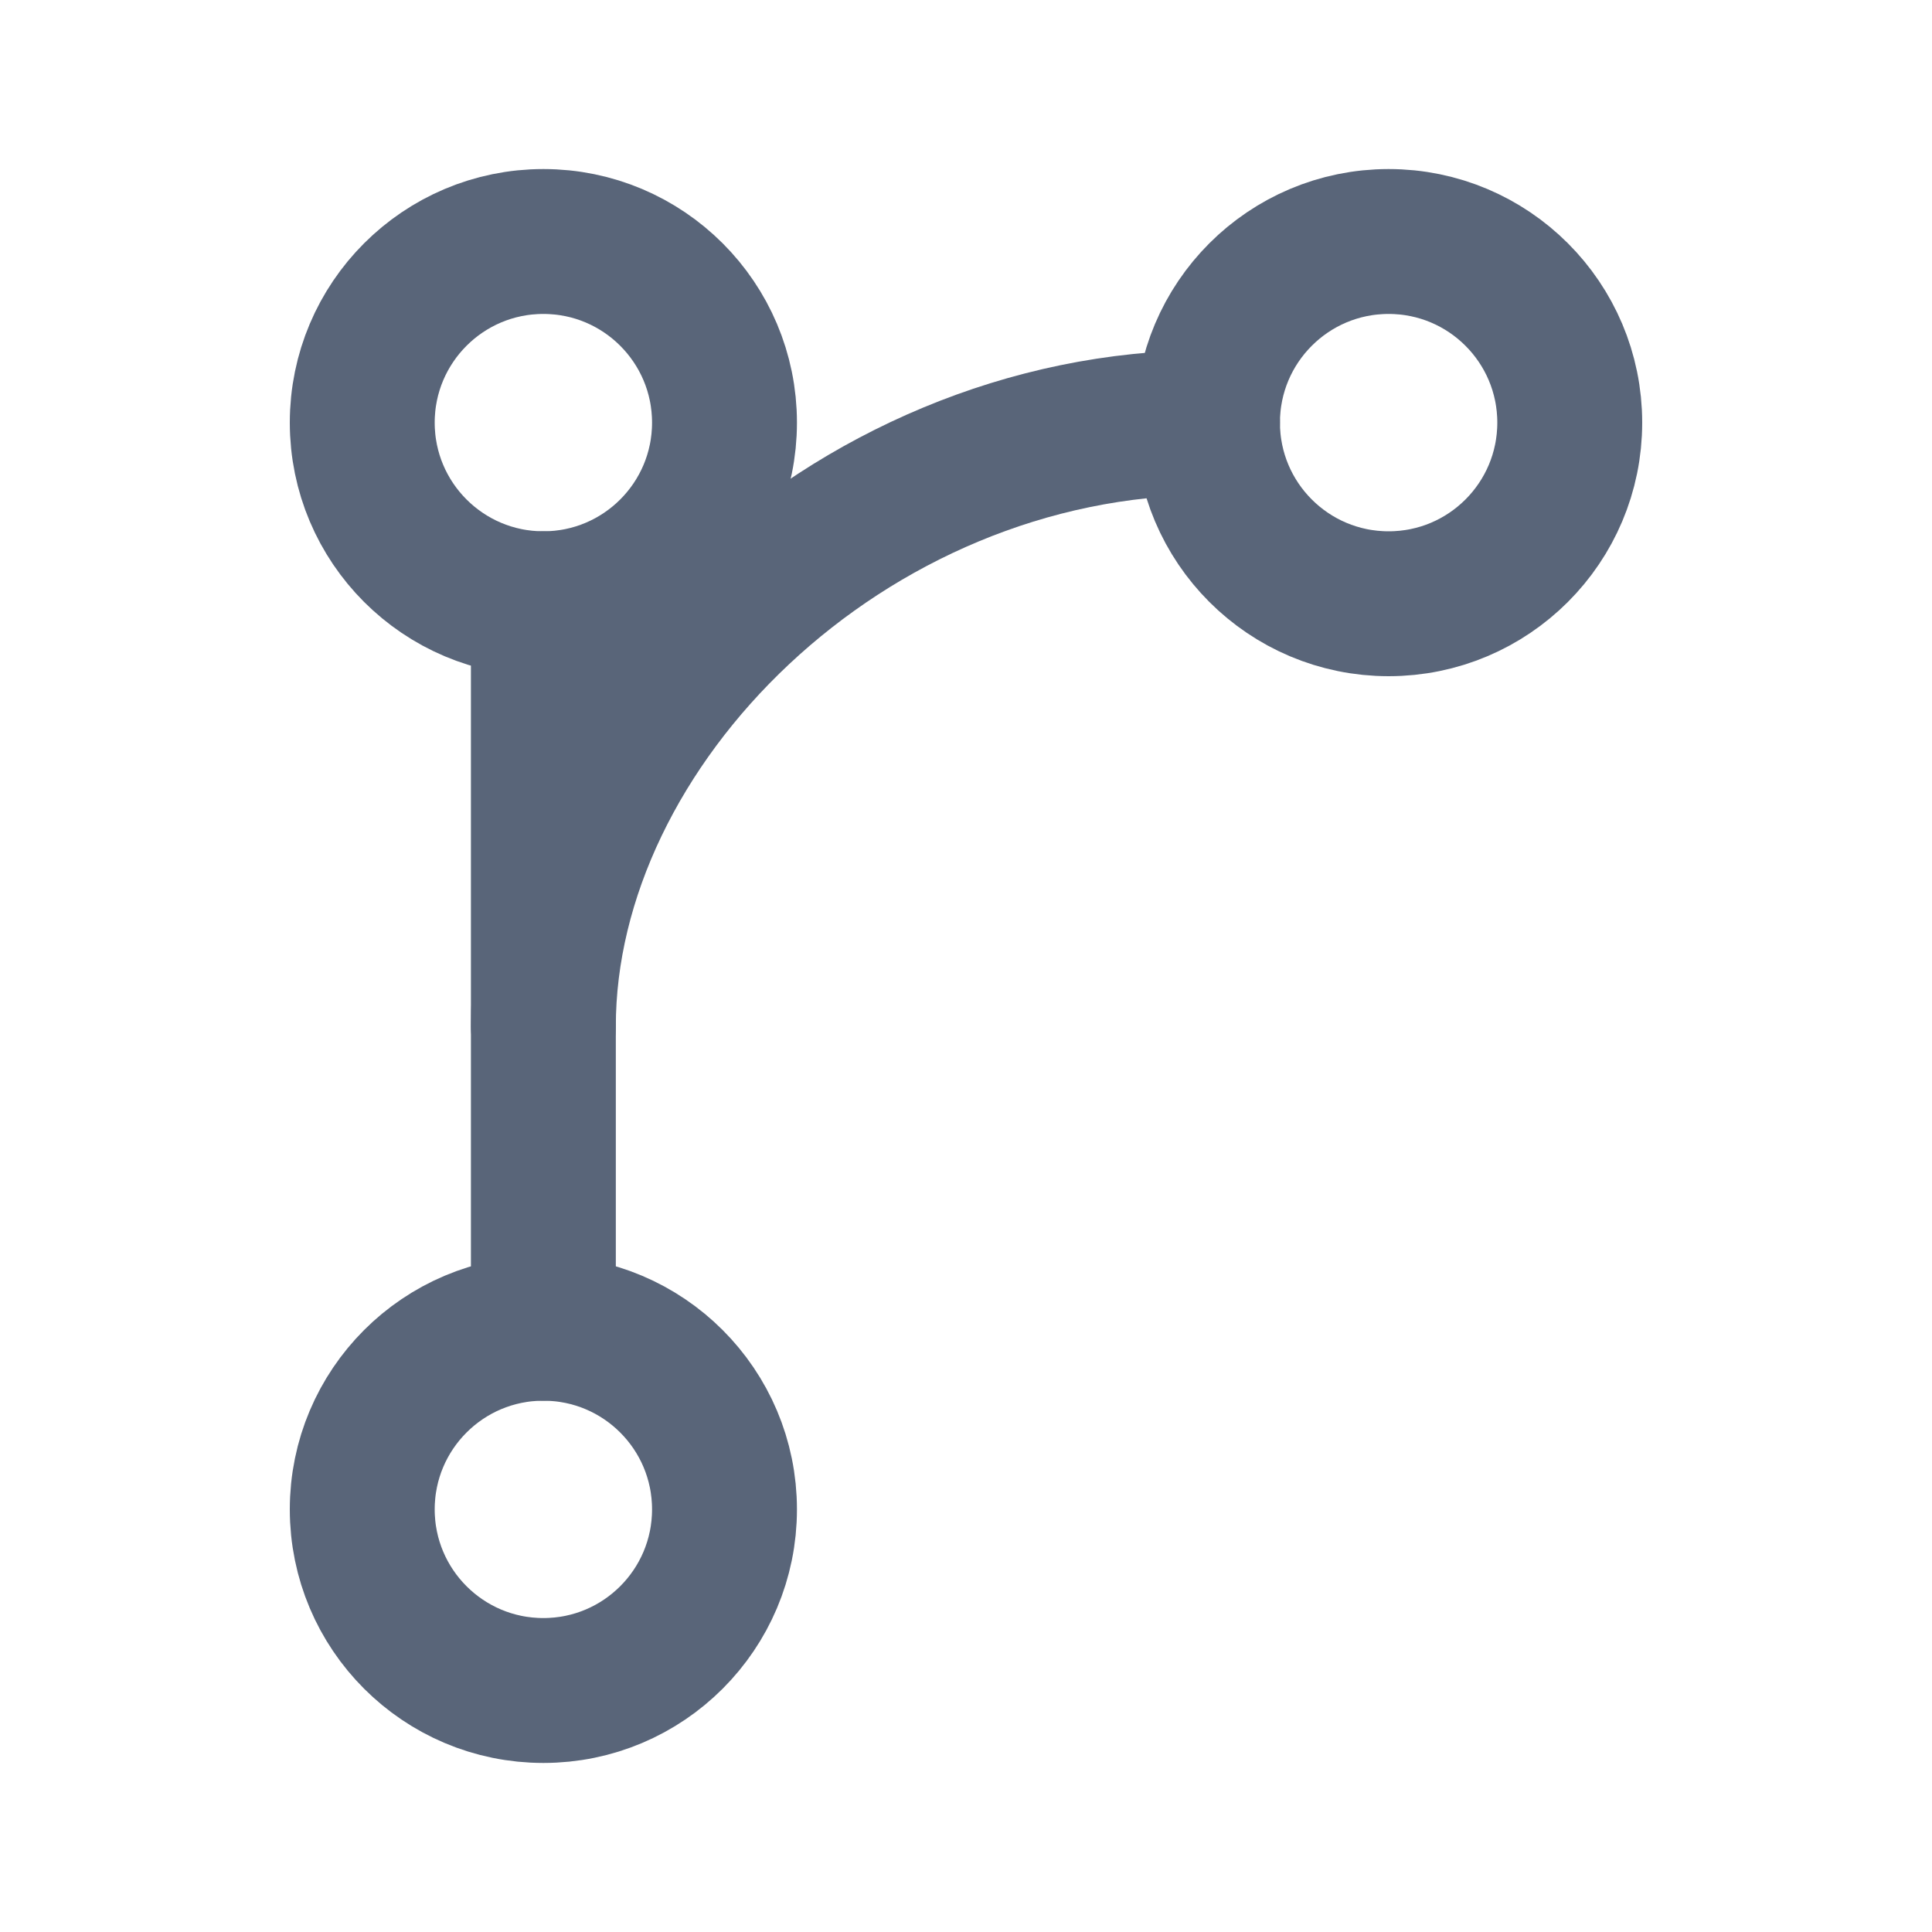
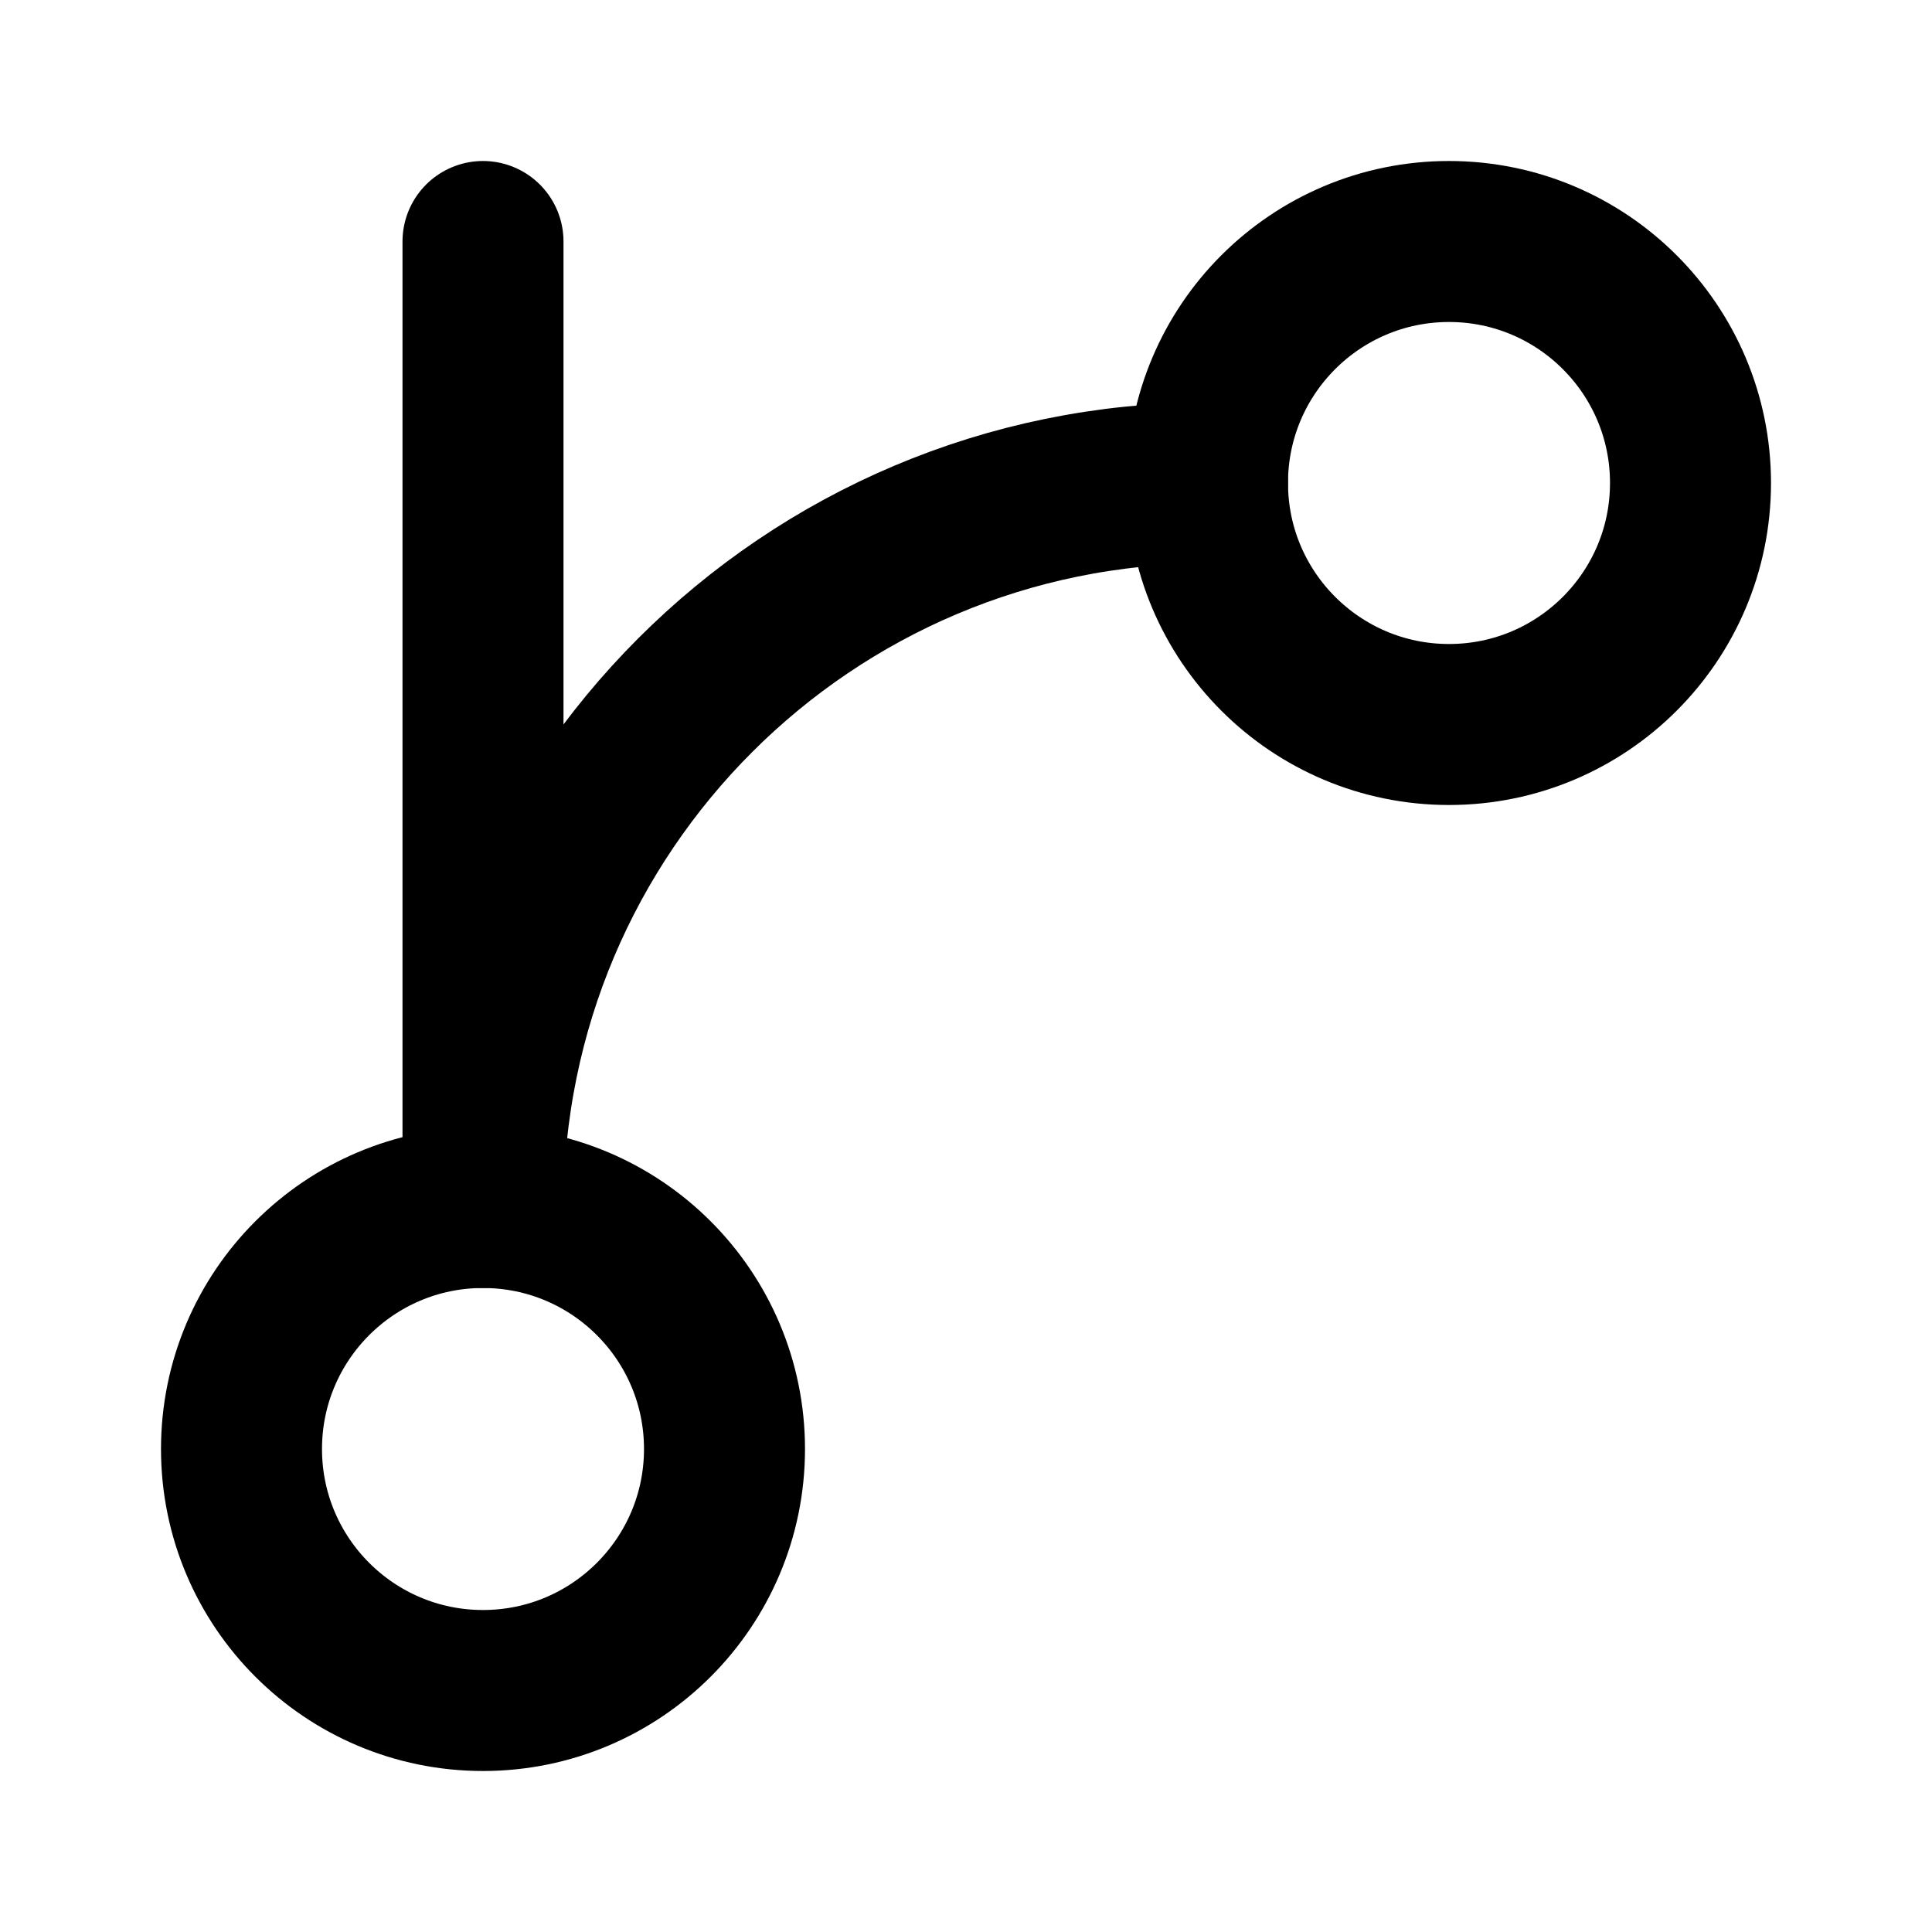
- <svg xmlns="http://www.w3.org/2000/svg" width="16" height="16" fill="none">
-   <circle cx="4.5" cy="3.5" r="1.5" stroke="#596579" stroke-width="1.2" />
-   <circle cx="4.5" cy="12.5" r="1.5" stroke="#596579" stroke-width="1.2" />
-   <circle cx="11.5" cy="3.5" r="1.5" stroke="#596579" stroke-width="1.2" />
-   <path stroke="#596579" stroke-linecap="round" stroke-width="1.2" d="M4.5 5v6" />
-   <path stroke="#596579" stroke-linecap="round" stroke-width="1.2" d="M4.5 8.5C4.5 6 7 3.5 10 3.5" />
+ <svg xmlns="http://www.w3.org/2000/svg" width="16" height="16" viewBox="0 0 24 24">
+   <g fill="none" stroke="currentColor" stroke-linecap="round" stroke-linejoin="round" stroke-width="2">
+     <path d="M15 6a9 9 0 0 0-9 9V3" />
+     <circle cx="18" cy="6" r="3" />
+     <circle cx="6" cy="18" r="3" />
+   </g>
</svg>
